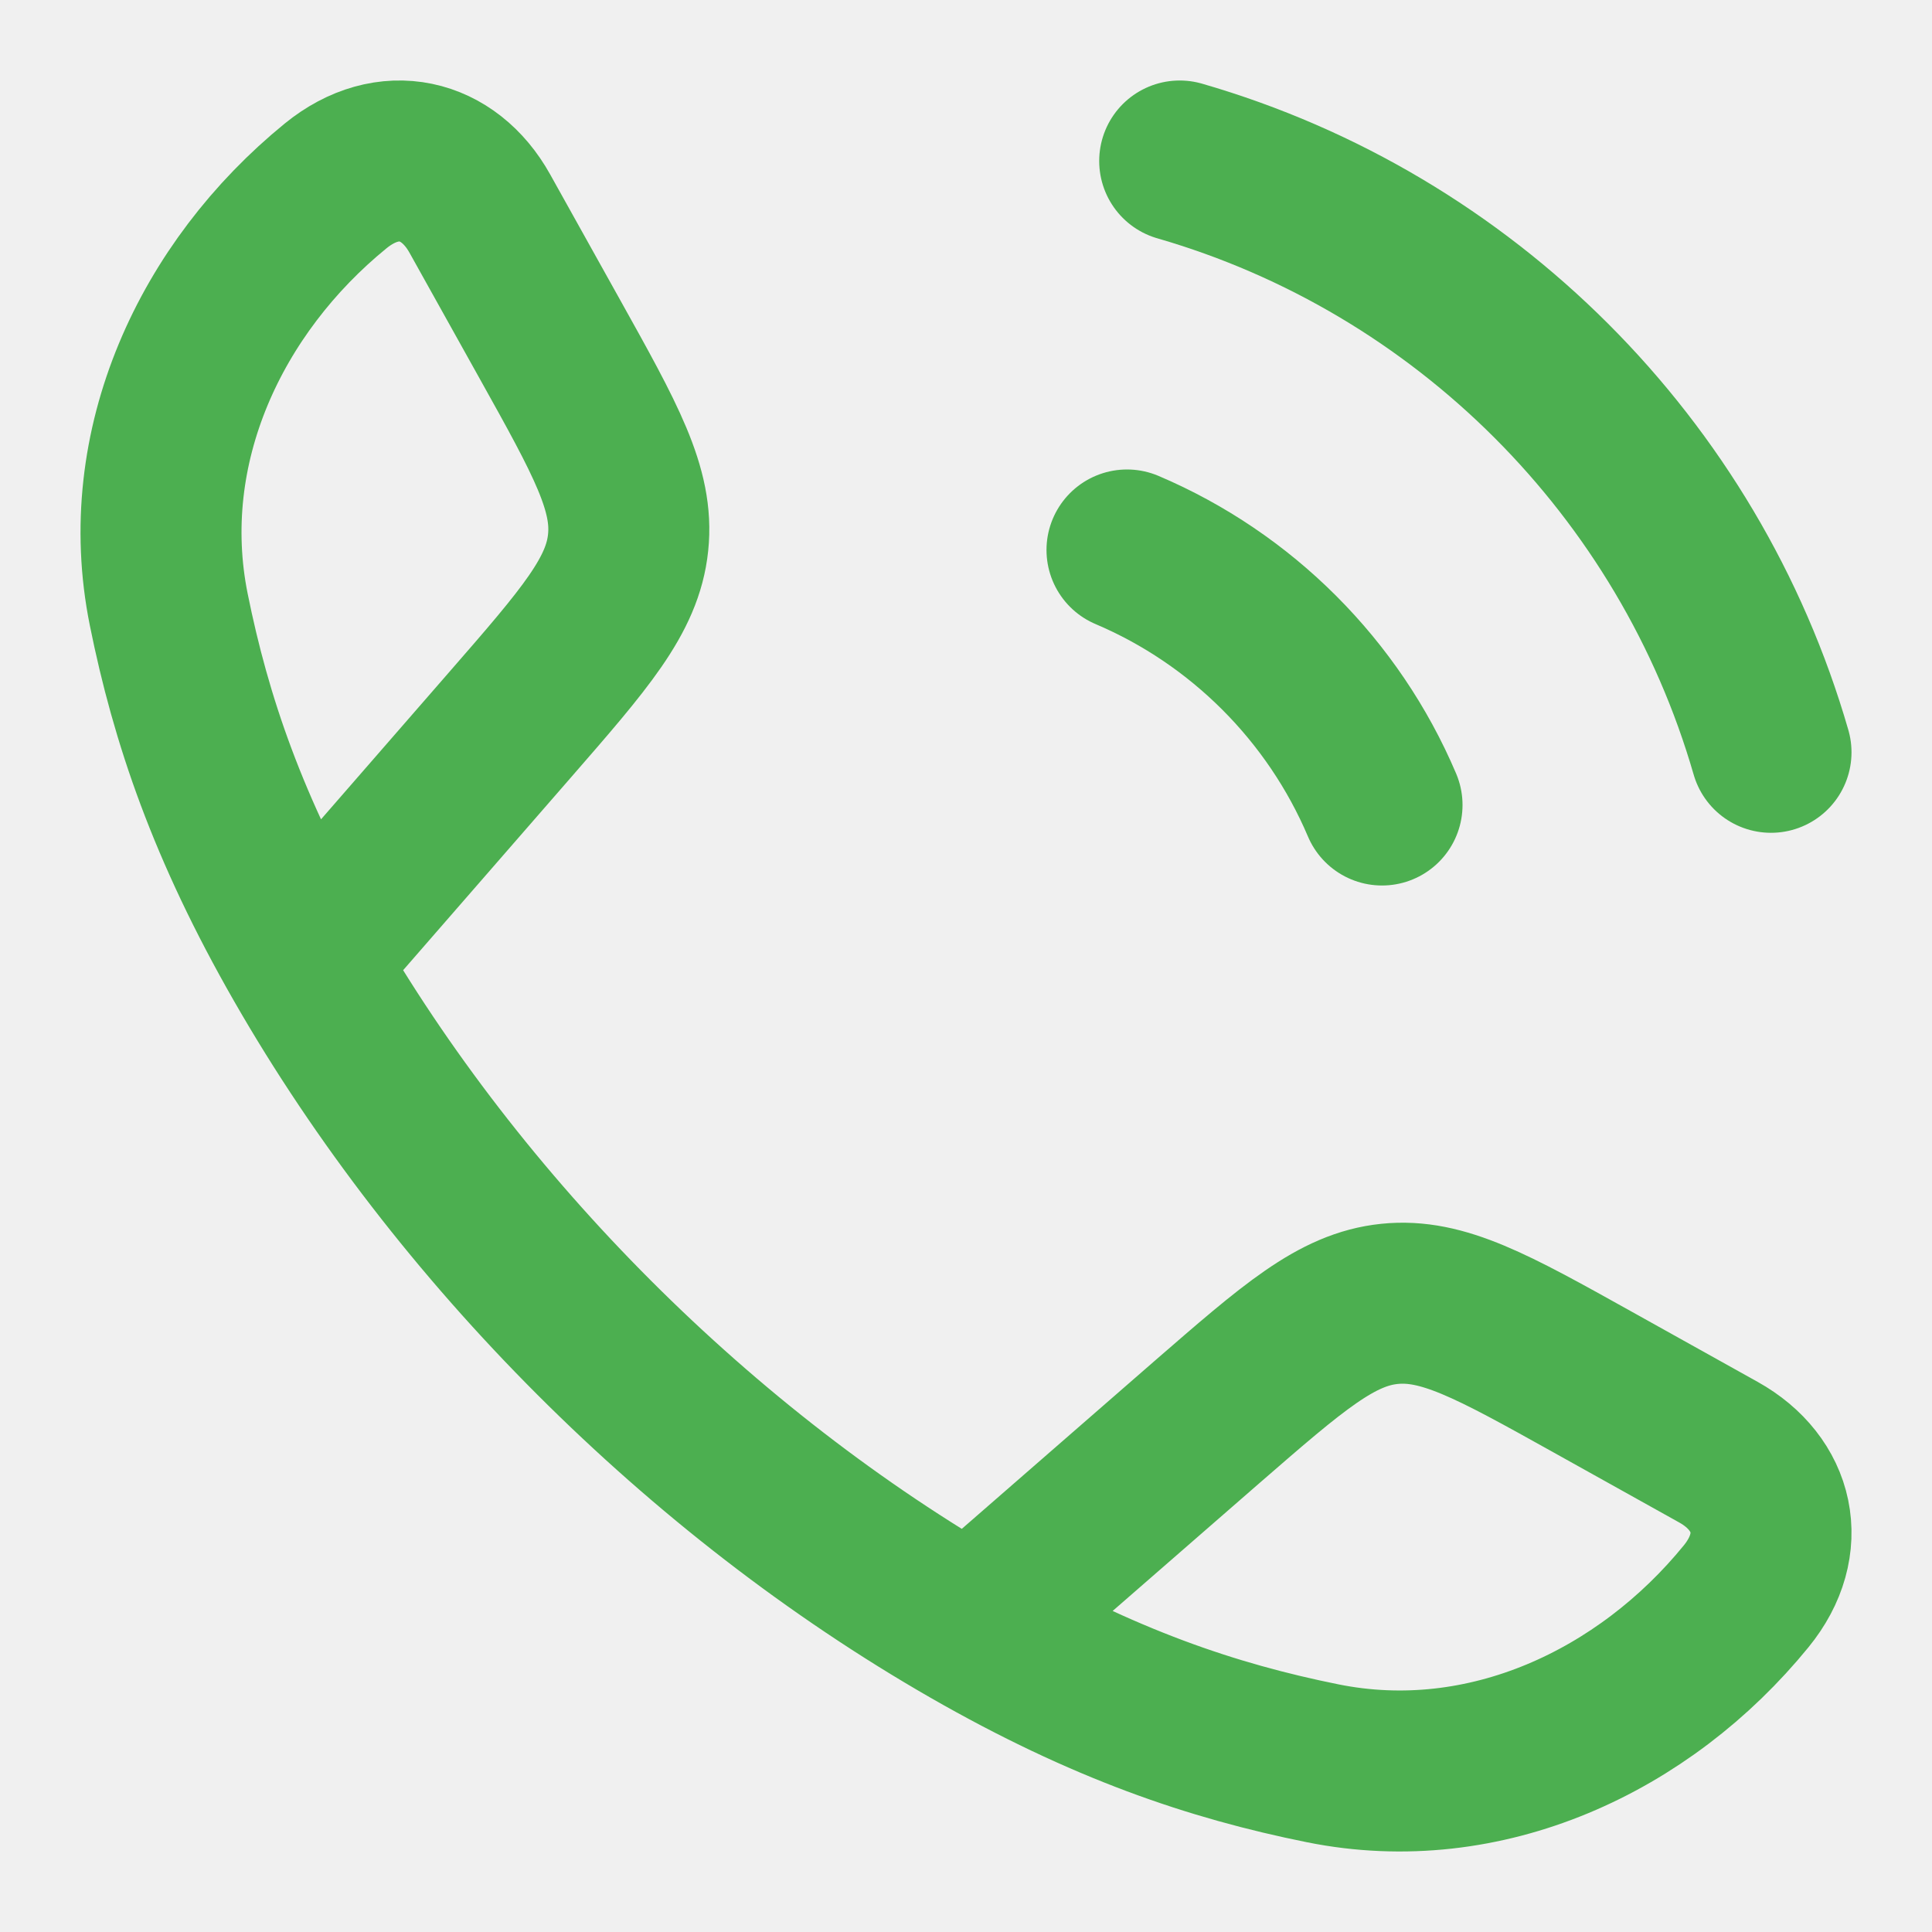
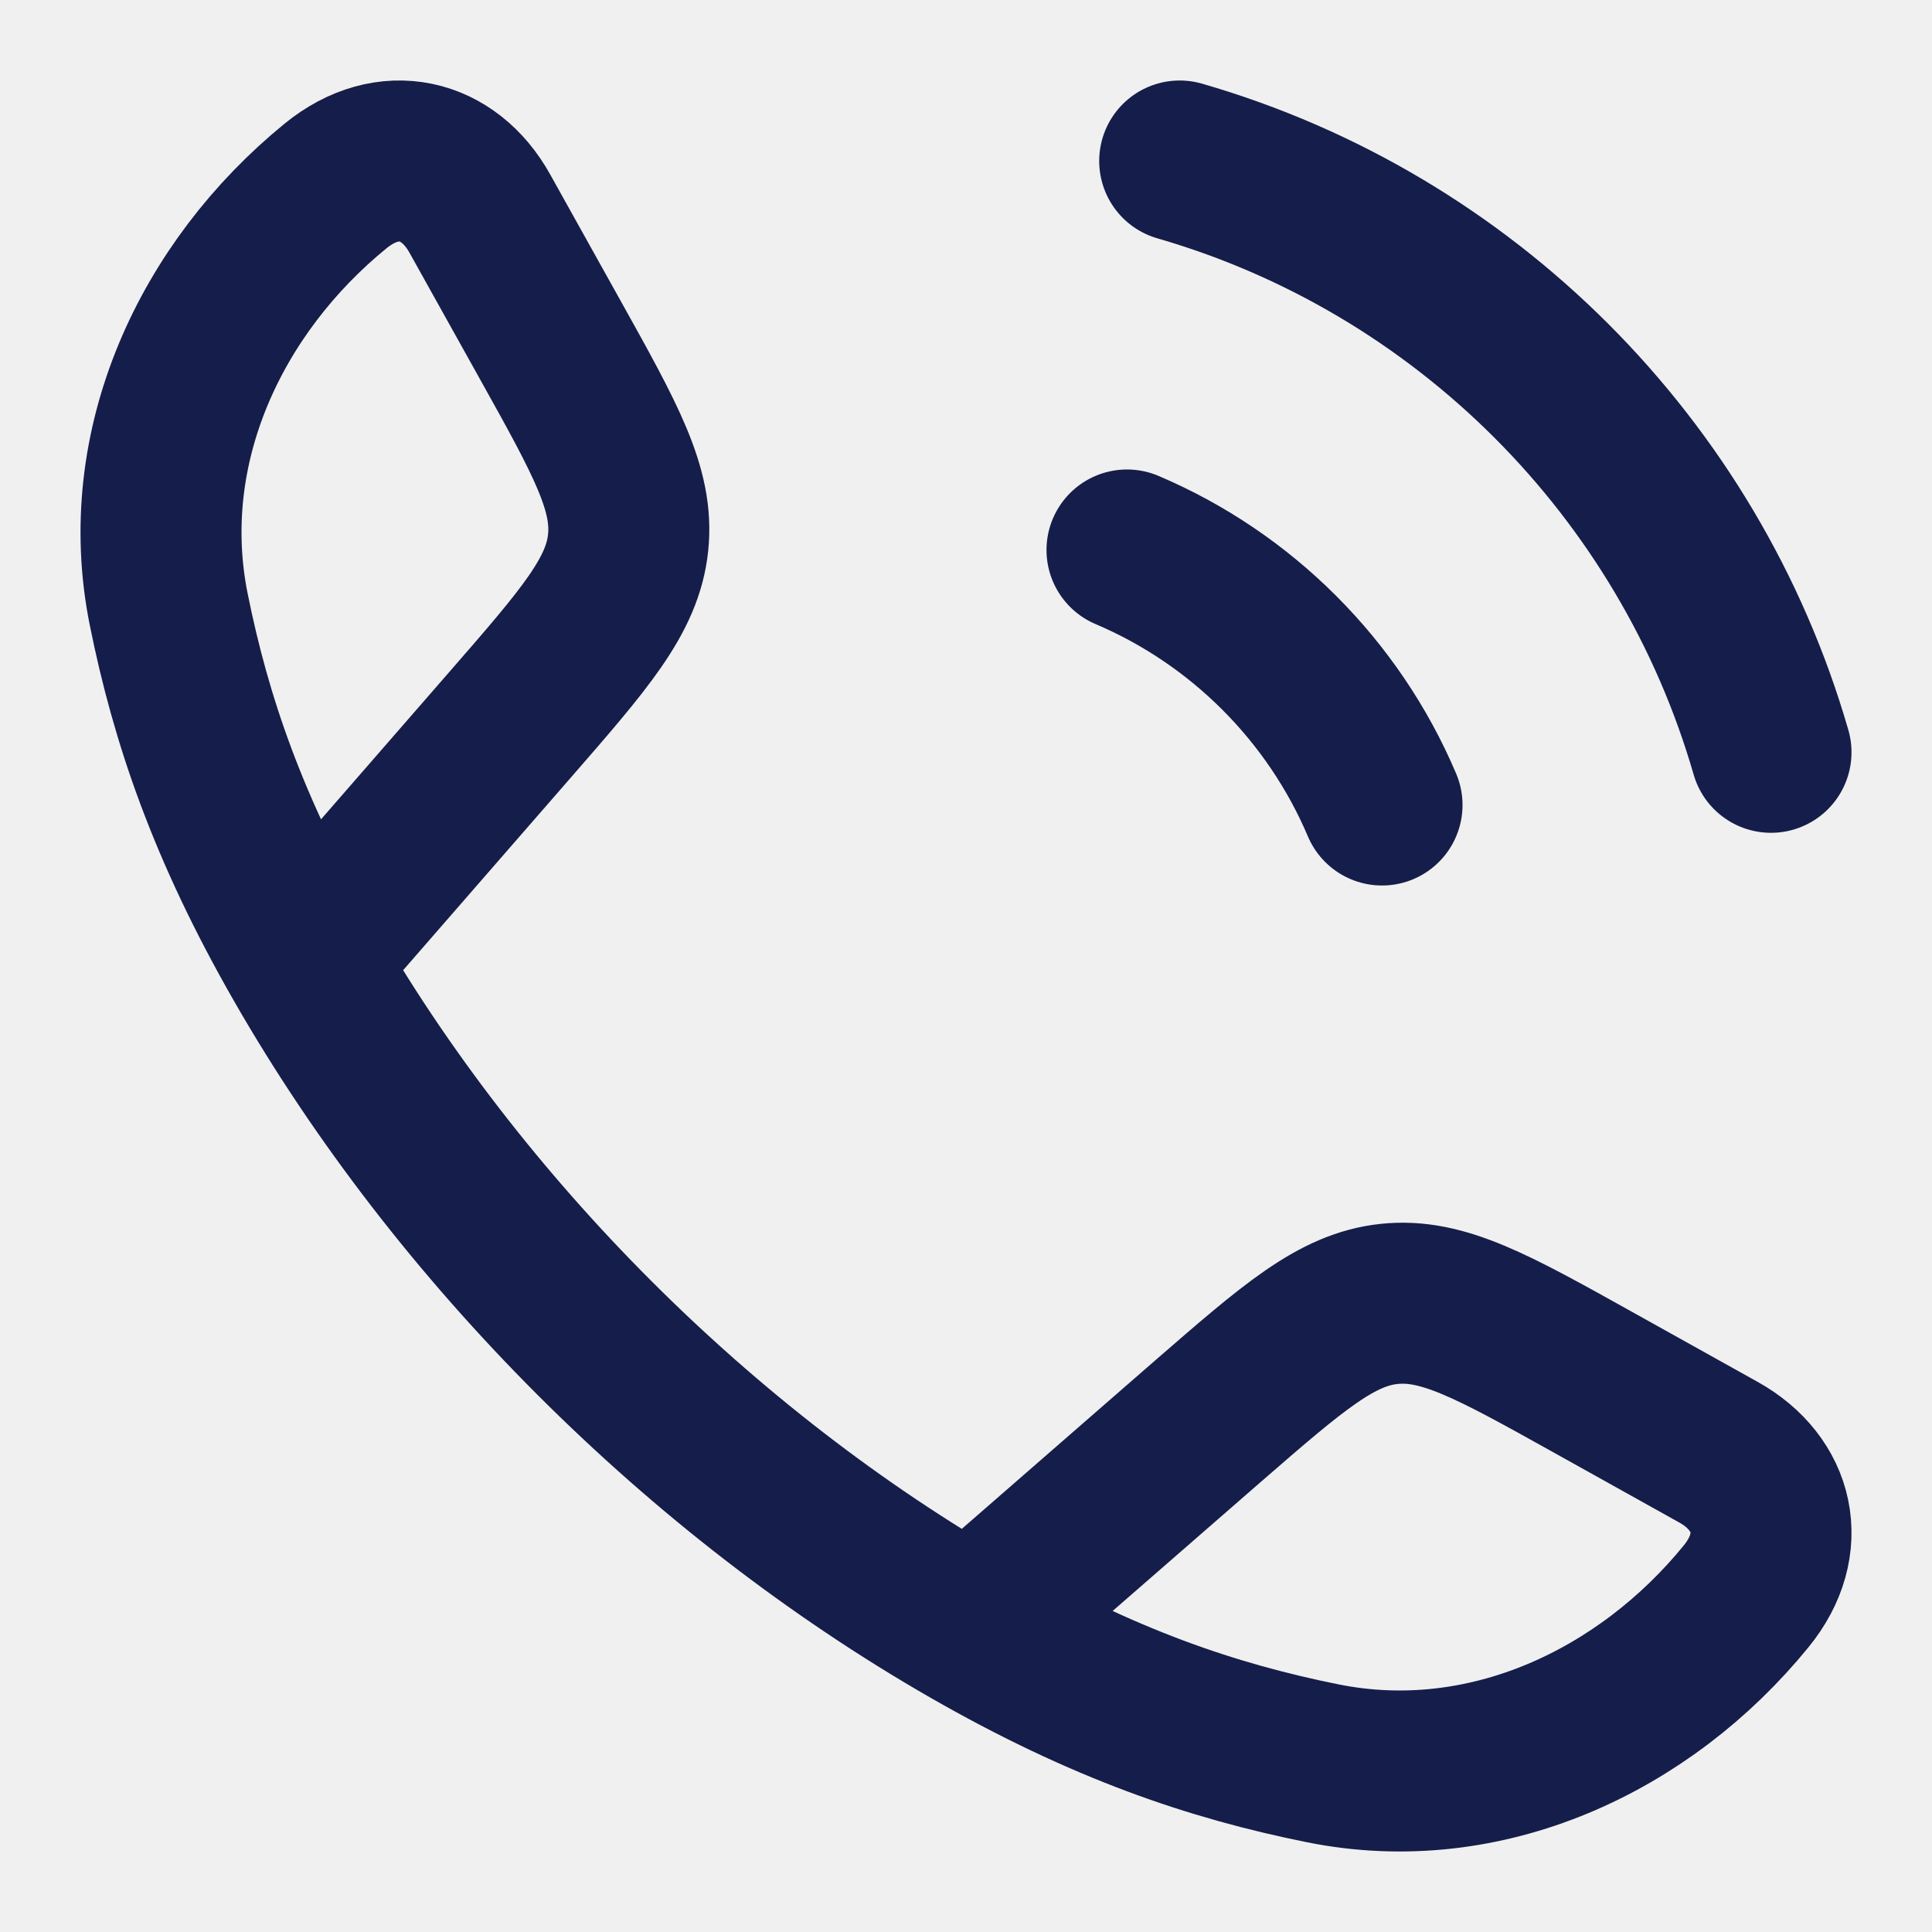
<svg xmlns="http://www.w3.org/2000/svg" width="18" height="18" viewBox="0 0 18 18" fill="none">
  <g clip-path="url(#clip0_383_2784)">
-     <path d="M2.833 8.957C2.122 7.717 1.779 6.705 1.572 5.678C1.266 4.161 1.966 2.678 3.127 1.732C3.618 1.332 4.18 1.469 4.47 1.989L5.125 3.164C5.644 4.095 5.904 4.561 5.852 5.055C5.801 5.548 5.451 5.95 4.75 6.755L2.833 8.957ZM2.833 8.957C4.272 11.466 6.531 13.726 9.043 15.167M9.043 15.167C10.283 15.878 11.295 16.221 12.322 16.428C13.839 16.734 15.322 16.034 16.268 14.873C16.668 14.383 16.531 13.82 16.011 13.53L14.836 12.875C13.905 12.356 13.439 12.097 12.945 12.148C12.452 12.199 12.05 12.55 11.245 13.249L9.043 15.167Z" stroke="#4CAF50" stroke-width="1.5" stroke-linejoin="round" />
-     <path d="M10.5 5.124C11.567 5.577 12.423 6.433 12.876 7.5M10.991 1.5C13.643 2.266 15.734 4.356 16.5 7.009" stroke="#4CAF50" stroke-width="1.5" stroke-linecap="round" />
+     <path d="M2.833 8.957C2.122 7.717 1.779 6.705 1.572 5.678C1.266 4.161 1.966 2.678 3.127 1.732C3.618 1.332 4.18 1.469 4.47 1.989L5.125 3.164C5.644 4.095 5.904 4.561 5.852 5.055C5.801 5.548 5.451 5.95 4.75 6.755L2.833 8.957ZM2.833 8.957C4.272 11.466 6.531 13.726 9.043 15.167M9.043 15.167C10.283 15.878 11.295 16.221 12.322 16.428C13.839 16.734 15.322 16.034 16.268 14.873C16.668 14.383 16.531 13.82 16.011 13.53L14.836 12.875C13.905 12.356 13.439 12.097 12.945 12.148C12.452 12.199 12.05 12.55 11.245 13.249L9.043 15.167Z" stroke="#151D4A" stroke-width="1.5" stroke-linejoin="round" />
+     <path d="M10.5 5.124C11.567 5.577 12.423 6.433 12.876 7.5M10.991 1.5C13.643 2.266 15.734 4.356 16.5 7.009" stroke="#151D4A" stroke-width="1.5" stroke-linecap="round" />
  </g>
  <defs>
    <clipPath id="clip0_383_2784">
      <rect width="18" height="18" fill="white" />
    </clipPath>
  </defs>
</svg>
